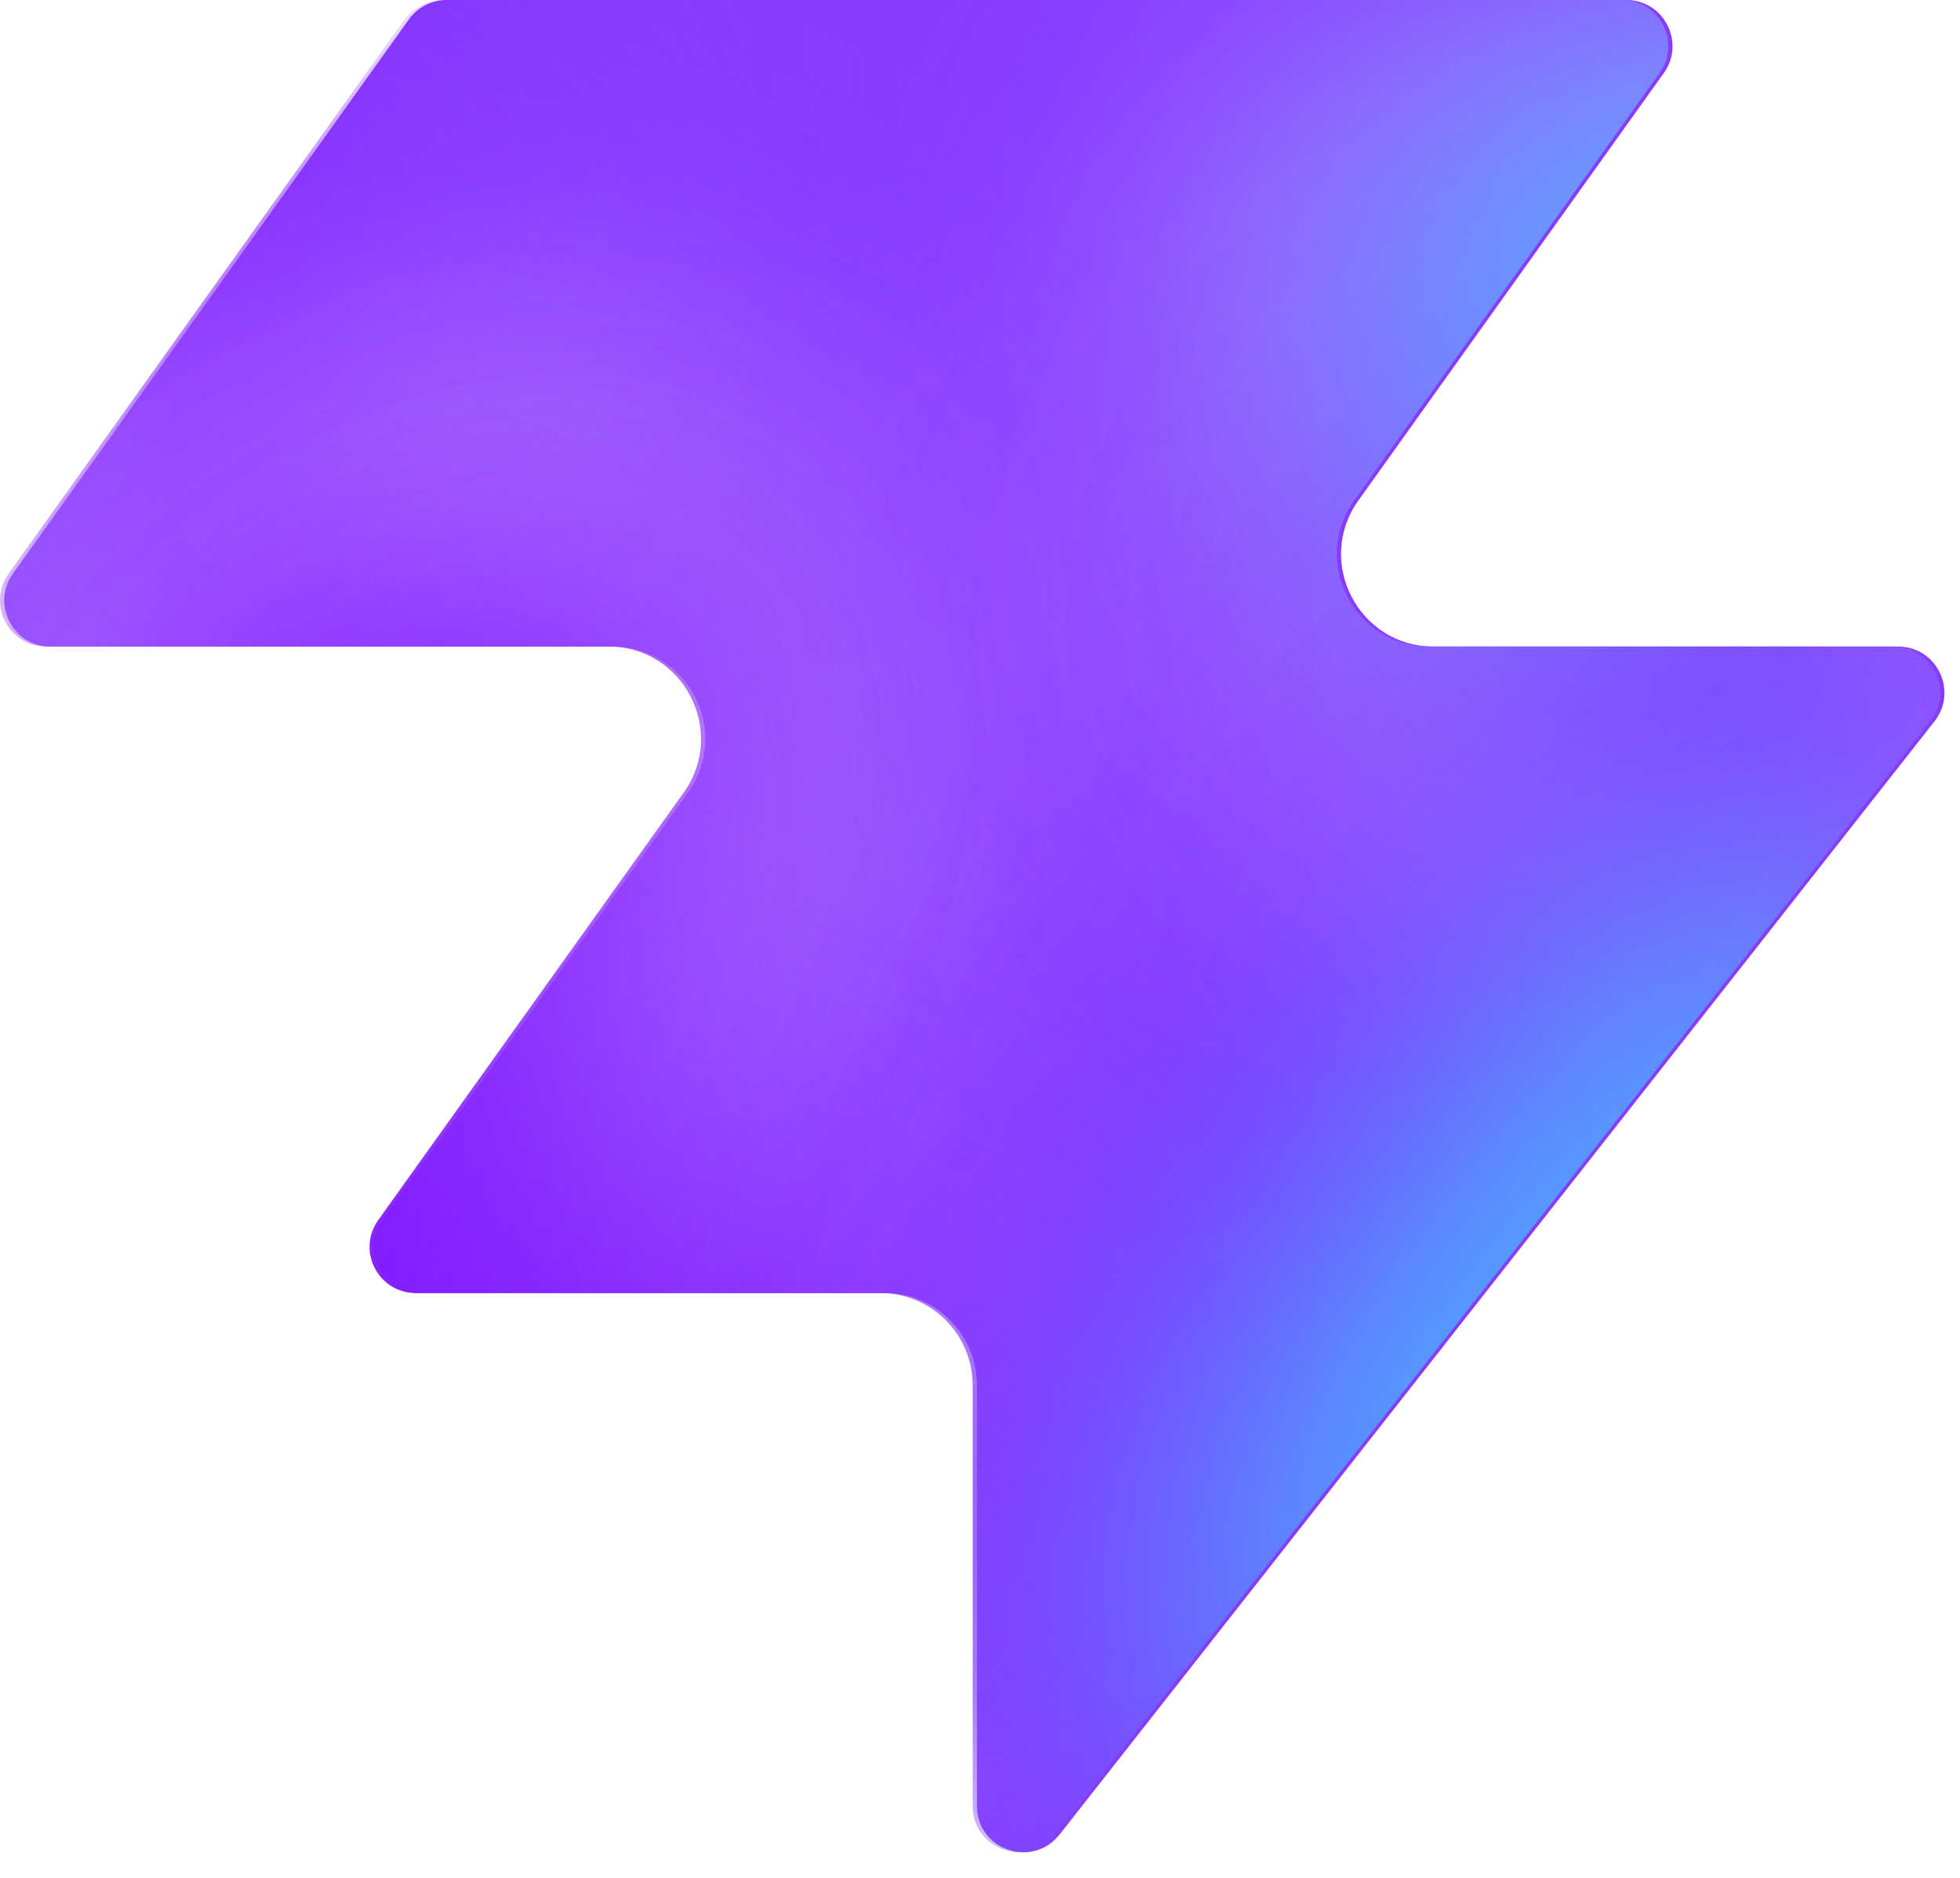
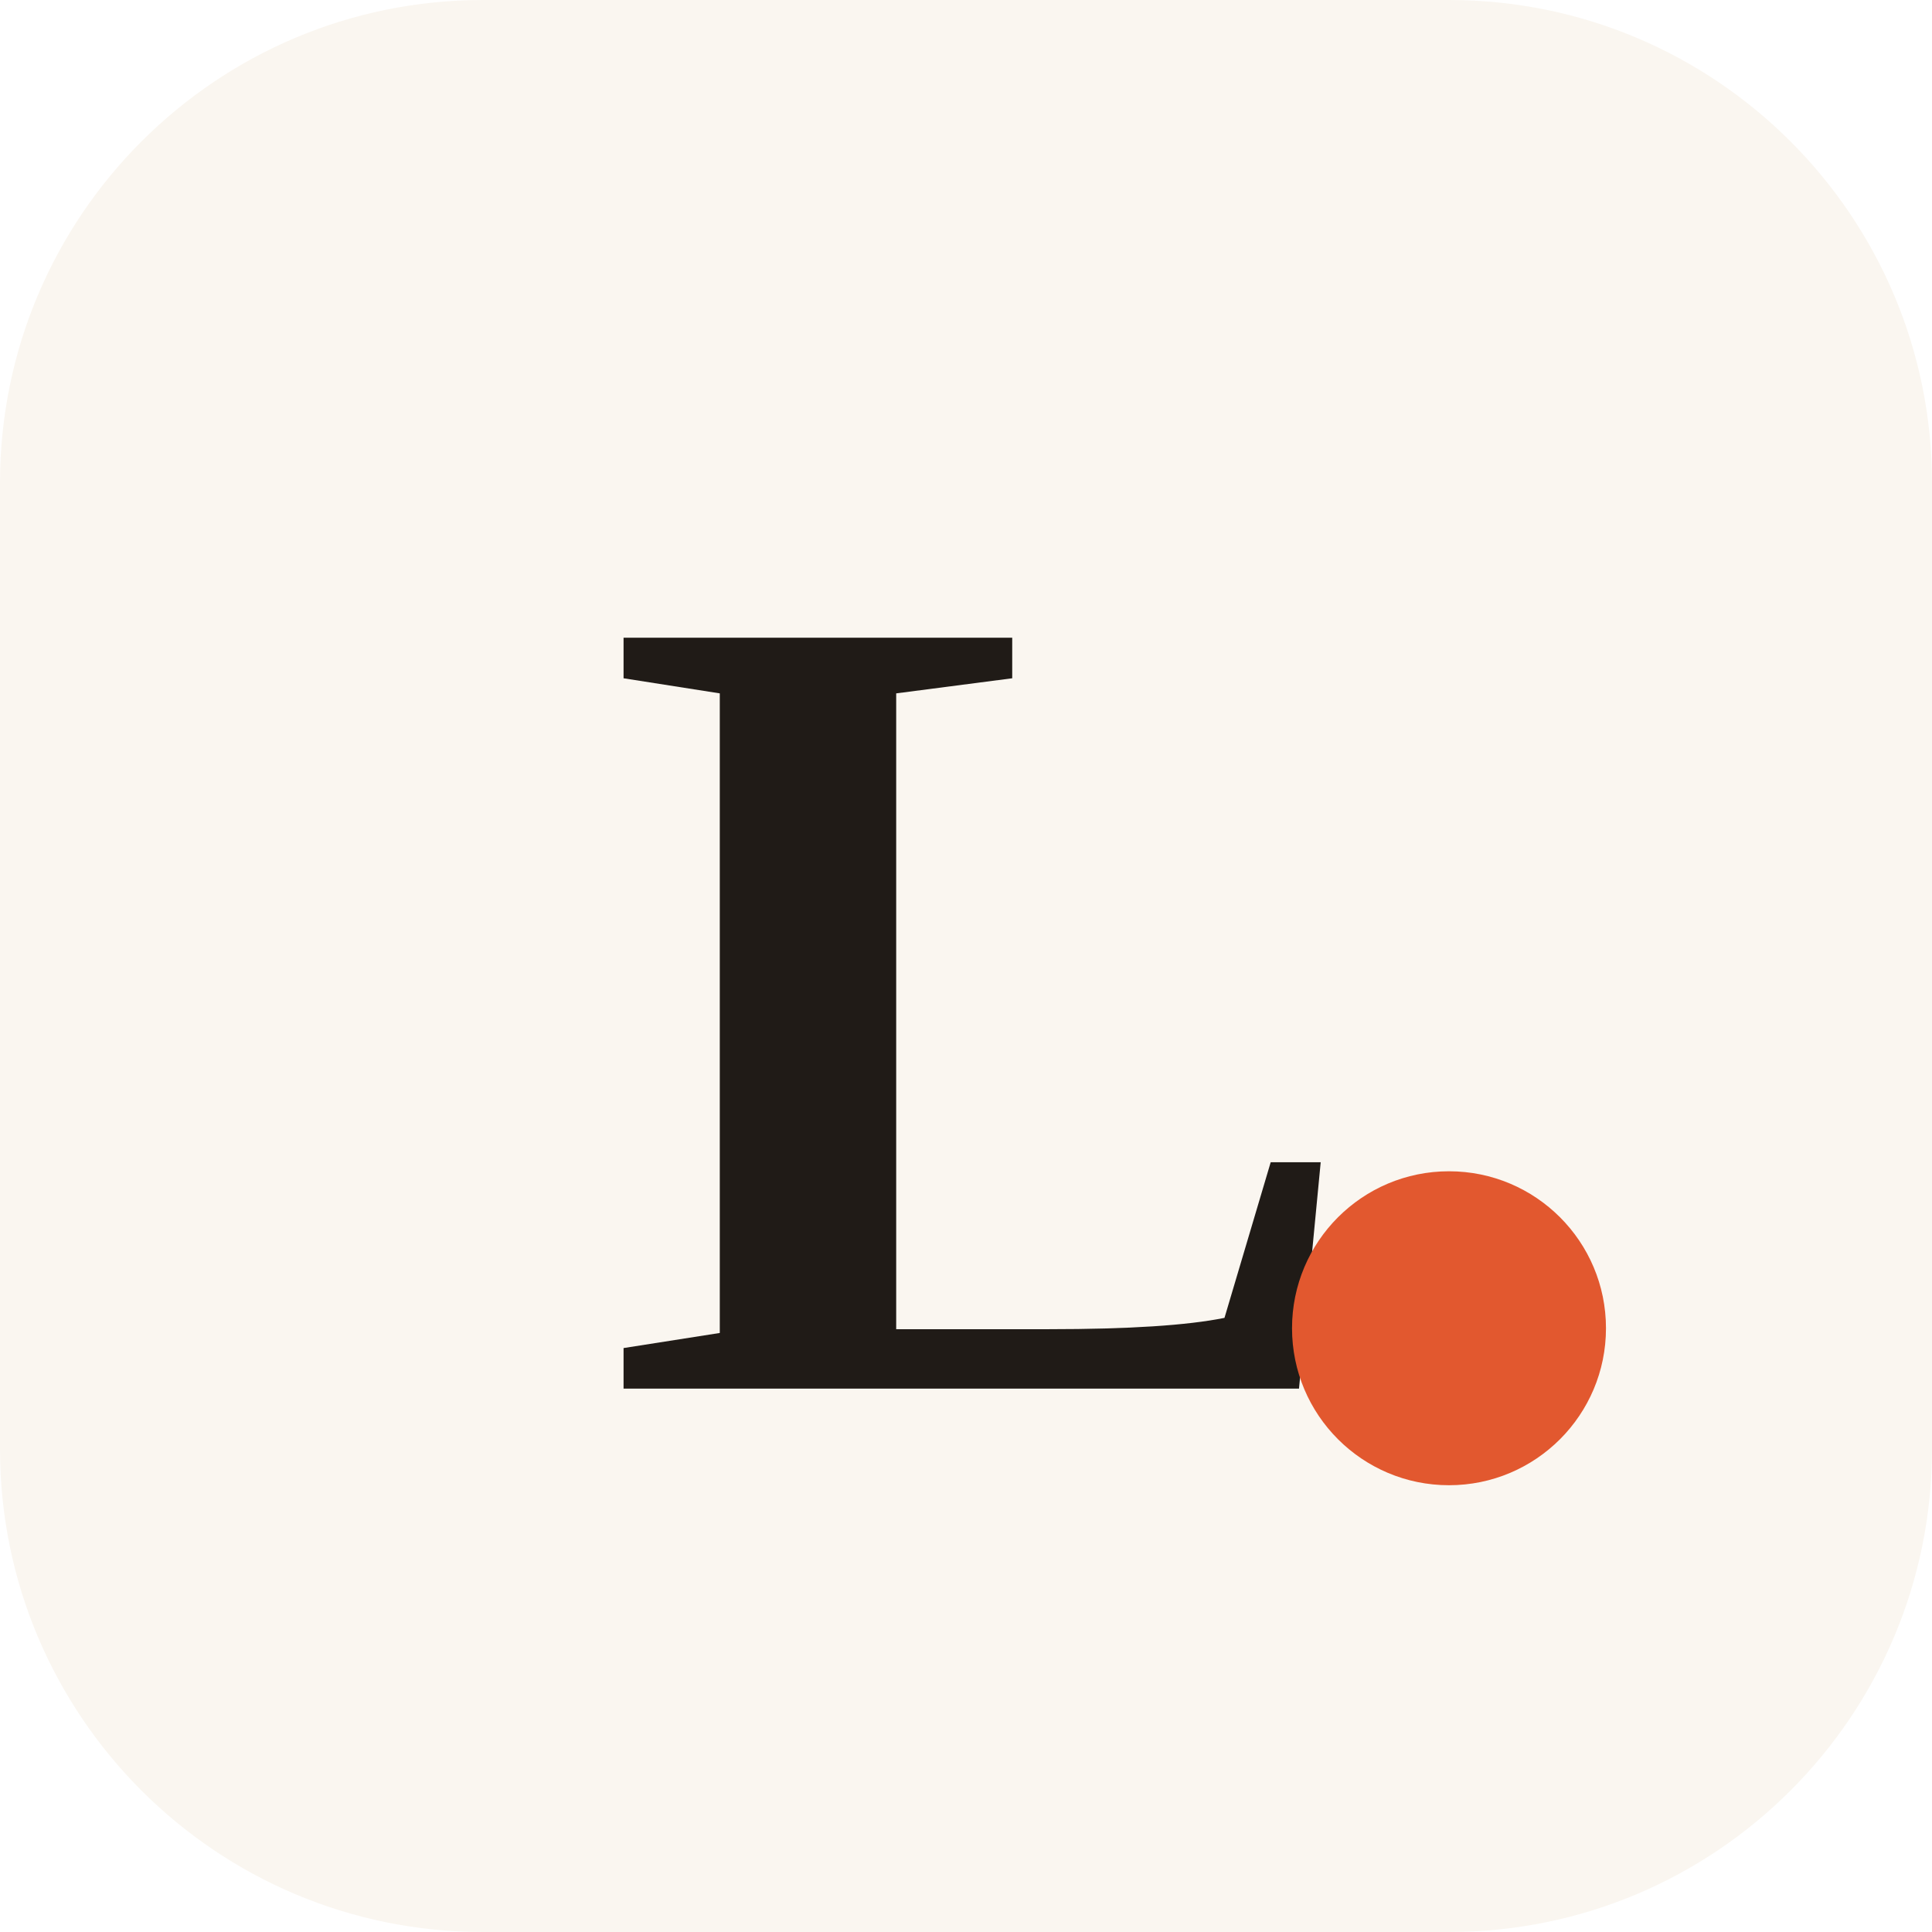
- <svg xmlns="http://www.w3.org/2000/svg" width="48" height="46" fill="none" viewBox="0 0 48 46">
-   <path fill="#863bff" d="M25.946 44.938c-.664.845-2.021.375-2.021-.698V33.937a2.26 2.26 0 0 0-2.262-2.262H10.287c-.92 0-1.456-1.04-.92-1.788l7.48-10.471c1.07-1.497 0-3.578-1.842-3.578H1.237c-.92 0-1.456-1.04-.92-1.788L10.013.474c.214-.297.556-.474.92-.474h28.894c.92 0 1.456 1.04.92 1.788l-7.48 10.471c-1.07 1.498 0 3.579 1.842 3.579h11.377c.943 0 1.473 1.088.89 1.83L25.947 44.94z" style="fill:#863bff;fill:color(display-p3 .525 .23 1);fill-opacity:1" />
-   <mask id="a" width="48" height="46" x="0" y="0" maskUnits="userSpaceOnUse" style="mask-type:alpha">
-     <path fill="#000" d="M25.842 44.938c-.664.844-2.021.375-2.021-.698V33.937a2.26 2.26 0 0 0-2.262-2.262H10.183c-.92 0-1.456-1.04-.92-1.788l7.48-10.471c1.07-1.498 0-3.579-1.842-3.579H1.133c-.92 0-1.456-1.04-.92-1.787L9.91.473c.214-.297.556-.474.92-.474h28.894c.92 0 1.456 1.04.92 1.788l-7.48 10.471c-1.07 1.498 0 3.578 1.842 3.578h11.377c.943 0 1.473 1.088.89 1.832L25.843 44.94z" style="fill:#000;fill-opacity:1" />
-   </mask>
-   <g mask="url(#a)">
-     <g filter="url(#b)">
-       <ellipse cx="5.508" cy="14.704" fill="#ede6ff" rx="5.508" ry="14.704" style="fill:#ede6ff;fill:color(display-p3 .927 .903 1);fill-opacity:1" transform="matrix(.00324 1 1 -.00324 -4.47 31.516)" />
-     </g>
-     <g filter="url(#c)">
-       <ellipse cx="10.399" cy="29.851" fill="#ede6ff" rx="10.399" ry="29.851" style="fill:#ede6ff;fill:color(display-p3 .927 .903 1);fill-opacity:1" transform="matrix(.00324 1 1 -.00324 -39.328 7.883)" />
-     </g>
-     <g filter="url(#d)">
-       <ellipse cx="5.508" cy="30.487" fill="#7e14ff" rx="5.508" ry="30.487" style="fill:#7e14ff;fill:color(display-p3 .492 .077 1);fill-opacity:1" transform="rotate(89.814 -25.913 -14.639)scale(1 -1)" />
-     </g>
-     <g filter="url(#e)">
-       <ellipse cx="5.508" cy="30.599" fill="#7e14ff" rx="5.508" ry="30.599" style="fill:#7e14ff;fill:color(display-p3 .492 .077 1);fill-opacity:1" transform="rotate(89.814 -32.644 -3.334)scale(1 -1)" />
-     </g>
-     <g filter="url(#f)">
-       <ellipse cx="5.508" cy="30.599" fill="#7e14ff" rx="5.508" ry="30.599" style="fill:#7e14ff;fill:color(display-p3 .492 .077 1);fill-opacity:1" transform="matrix(.00324 1 1 -.00324 -34.34 30.47)" />
-     </g>
-     <g filter="url(#g)">
-       <ellipse cx="14.072" cy="22.078" fill="#ede6ff" rx="14.072" ry="22.078" style="fill:#ede6ff;fill:color(display-p3 .927 .903 1);fill-opacity:1" transform="rotate(93.35 24.506 48.493)scale(-1 1)" />
-     </g>
-     <g filter="url(#h)">
-       <ellipse cx="3.47" cy="21.501" fill="#7e14ff" rx="3.47" ry="21.501" style="fill:#7e14ff;fill:color(display-p3 .492 .077 1);fill-opacity:1" transform="rotate(89.009 28.708 47.59)scale(-1 1)" />
-     </g>
-     <g filter="url(#i)">
-       <ellipse cx="3.47" cy="21.501" fill="#7e14ff" rx="3.47" ry="21.501" style="fill:#7e14ff;fill:color(display-p3 .492 .077 1);fill-opacity:1" transform="rotate(89.009 28.708 47.59)scale(-1 1)" />
-     </g>
-     <g filter="url(#j)">
-       <ellipse cx=".387" cy="8.972" fill="#7e14ff" rx="4.407" ry="29.108" style="fill:#7e14ff;fill:color(display-p3 .492 .077 1);fill-opacity:1" transform="rotate(39.51 .387 8.972)" />
-     </g>
-     <g filter="url(#k)">
-       <ellipse cx="47.523" cy="-6.092" fill="#7e14ff" rx="4.407" ry="29.108" style="fill:#7e14ff;fill:color(display-p3 .492 .077 1);fill-opacity:1" transform="rotate(37.892 47.523 -6.092)" />
-     </g>
-     <g filter="url(#l)">
-       <ellipse cx="41.412" cy="6.333" fill="#47bfff" rx="5.971" ry="9.665" style="fill:#47bfff;fill:color(display-p3 .28 .748 1);fill-opacity:1" transform="rotate(37.892 41.412 6.333)" />
-     </g>
-     <g filter="url(#m)">
-       <ellipse cx="-1.879" cy="38.332" fill="#7e14ff" rx="4.407" ry="29.108" style="fill:#7e14ff;fill:color(display-p3 .492 .077 1);fill-opacity:1" transform="rotate(37.892 -1.88 38.332)" />
-     </g>
-     <g filter="url(#n)">
-       <ellipse cx="-1.879" cy="38.332" fill="#7e14ff" rx="4.407" ry="29.108" style="fill:#7e14ff;fill:color(display-p3 .492 .077 1);fill-opacity:1" transform="rotate(37.892 -1.88 38.332)" />
-     </g>
-     <g filter="url(#o)">
-       <ellipse cx="35.651" cy="29.907" fill="#7e14ff" rx="4.407" ry="29.108" style="fill:#7e14ff;fill:color(display-p3 .492 .077 1);fill-opacity:1" transform="rotate(37.892 35.651 29.907)" />
-     </g>
-     <g filter="url(#p)">
-       <ellipse cx="38.418" cy="32.4" fill="#47bfff" rx="5.971" ry="15.297" style="fill:#47bfff;fill:color(display-p3 .28 .748 1);fill-opacity:1" transform="rotate(37.892 38.418 32.4)" />
-     </g>
-   </g>
-   <defs>
-     <filter id="b" width="60.045" height="41.654" x="-19.77" y="16.149" color-interpolation-filters="sRGB" filterUnits="userSpaceOnUse">
-       <feFlood flood-opacity="0" result="BackgroundImageFix" />
-       <feBlend in="SourceGraphic" in2="BackgroundImageFix" result="shape" />
-       <feGaussianBlur result="effect1_foregroundBlur_2002_17158" stdDeviation="7.659" />
-     </filter>
-     <filter id="c" width="90.34" height="51.437" x="-54.613" y="-7.533" color-interpolation-filters="sRGB" filterUnits="userSpaceOnUse">
-       <feFlood flood-opacity="0" result="BackgroundImageFix" />
-       <feBlend in="SourceGraphic" in2="BackgroundImageFix" result="shape" />
-       <feGaussianBlur result="effect1_foregroundBlur_2002_17158" stdDeviation="7.659" />
-     </filter>
-     <filter id="d" width="79.355" height="29.4" x="-49.64" y="2.03" color-interpolation-filters="sRGB" filterUnits="userSpaceOnUse">
-       <feFlood flood-opacity="0" result="BackgroundImageFix" />
-       <feBlend in="SourceGraphic" in2="BackgroundImageFix" result="shape" />
-       <feGaussianBlur result="effect1_foregroundBlur_2002_17158" stdDeviation="4.596" />
-     </filter>
-     <filter id="e" width="79.579" height="29.4" x="-45.045" y="20.029" color-interpolation-filters="sRGB" filterUnits="userSpaceOnUse">
-       <feFlood flood-opacity="0" result="BackgroundImageFix" />
-       <feBlend in="SourceGraphic" in2="BackgroundImageFix" result="shape" />
-       <feGaussianBlur result="effect1_foregroundBlur_2002_17158" stdDeviation="4.596" />
-     </filter>
-     <filter id="f" width="79.579" height="29.4" x="-43.513" y="21.178" color-interpolation-filters="sRGB" filterUnits="userSpaceOnUse">
-       <feFlood flood-opacity="0" result="BackgroundImageFix" />
-       <feBlend in="SourceGraphic" in2="BackgroundImageFix" result="shape" />
-       <feGaussianBlur result="effect1_foregroundBlur_2002_17158" stdDeviation="4.596" />
-     </filter>
-     <filter id="g" width="74.749" height="58.852" x="15.756" y="-17.901" color-interpolation-filters="sRGB" filterUnits="userSpaceOnUse">
-       <feFlood flood-opacity="0" result="BackgroundImageFix" />
-       <feBlend in="SourceGraphic" in2="BackgroundImageFix" result="shape" />
-       <feGaussianBlur result="effect1_foregroundBlur_2002_17158" stdDeviation="7.659" />
-     </filter>
-     <filter id="h" width="61.377" height="25.362" x="23.548" y="2.284" color-interpolation-filters="sRGB" filterUnits="userSpaceOnUse">
-       <feFlood flood-opacity="0" result="BackgroundImageFix" />
-       <feBlend in="SourceGraphic" in2="BackgroundImageFix" result="shape" />
-       <feGaussianBlur result="effect1_foregroundBlur_2002_17158" stdDeviation="4.596" />
-     </filter>
-     <filter id="i" width="61.377" height="25.362" x="23.548" y="2.284" color-interpolation-filters="sRGB" filterUnits="userSpaceOnUse">
-       <feFlood flood-opacity="0" result="BackgroundImageFix" />
-       <feBlend in="SourceGraphic" in2="BackgroundImageFix" result="shape" />
-       <feGaussianBlur result="effect1_foregroundBlur_2002_17158" stdDeviation="4.596" />
-     </filter>
-     <filter id="j" width="56.045" height="63.649" x="-27.636" y="-22.853" color-interpolation-filters="sRGB" filterUnits="userSpaceOnUse">
-       <feFlood flood-opacity="0" result="BackgroundImageFix" />
-       <feBlend in="SourceGraphic" in2="BackgroundImageFix" result="shape" />
-       <feGaussianBlur result="effect1_foregroundBlur_2002_17158" stdDeviation="4.596" />
-     </filter>
-     <filter id="k" width="54.814" height="64.646" x="20.116" y="-38.415" color-interpolation-filters="sRGB" filterUnits="userSpaceOnUse">
-       <feFlood flood-opacity="0" result="BackgroundImageFix" />
-       <feBlend in="SourceGraphic" in2="BackgroundImageFix" result="shape" />
-       <feGaussianBlur result="effect1_foregroundBlur_2002_17158" stdDeviation="4.596" />
-     </filter>
-     <filter id="l" width="33.541" height="35.313" x="24.641" y="-11.323" color-interpolation-filters="sRGB" filterUnits="userSpaceOnUse">
-       <feFlood flood-opacity="0" result="BackgroundImageFix" />
-       <feBlend in="SourceGraphic" in2="BackgroundImageFix" result="shape" />
-       <feGaussianBlur result="effect1_foregroundBlur_2002_17158" stdDeviation="4.596" />
-     </filter>
-     <filter id="m" width="54.814" height="64.646" x="-29.286" y="6.009" color-interpolation-filters="sRGB" filterUnits="userSpaceOnUse">
-       <feFlood flood-opacity="0" result="BackgroundImageFix" />
-       <feBlend in="SourceGraphic" in2="BackgroundImageFix" result="shape" />
-       <feGaussianBlur result="effect1_foregroundBlur_2002_17158" stdDeviation="4.596" />
-     </filter>
-     <filter id="n" width="54.814" height="64.646" x="-29.286" y="6.009" color-interpolation-filters="sRGB" filterUnits="userSpaceOnUse">
-       <feFlood flood-opacity="0" result="BackgroundImageFix" />
-       <feBlend in="SourceGraphic" in2="BackgroundImageFix" result="shape" />
-       <feGaussianBlur result="effect1_foregroundBlur_2002_17158" stdDeviation="4.596" />
-     </filter>
-     <filter id="o" width="54.814" height="64.646" x="8.244" y="-2.416" color-interpolation-filters="sRGB" filterUnits="userSpaceOnUse">
-       <feFlood flood-opacity="0" result="BackgroundImageFix" />
-       <feBlend in="SourceGraphic" in2="BackgroundImageFix" result="shape" />
-       <feGaussianBlur result="effect1_foregroundBlur_2002_17158" stdDeviation="4.596" />
-     </filter>
-     <filter id="p" width="39.409" height="43.623" x="18.713" y="10.588" color-interpolation-filters="sRGB" filterUnits="userSpaceOnUse">
-       <feFlood flood-opacity="0" result="BackgroundImageFix" />
-       <feBlend in="SourceGraphic" in2="BackgroundImageFix" result="shape" />
-       <feGaussianBlur result="effect1_foregroundBlur_2002_17158" stdDeviation="4.596" />
-     </filter>
-   </defs>
+ <svg xmlns="http://www.w3.org/2000/svg" viewBox="0 0 32 32">
+   <rect width="32" height="32" rx="8" fill="#faf6f0" />
+   <text x="10" y="23" font-family="Georgia, 'Times New Roman', serif" font-size="19" font-weight="700" fill="#201b17">L</text>
+   <circle cx="24" cy="22" r="2.6" fill="#e2582f" />
</svg>
